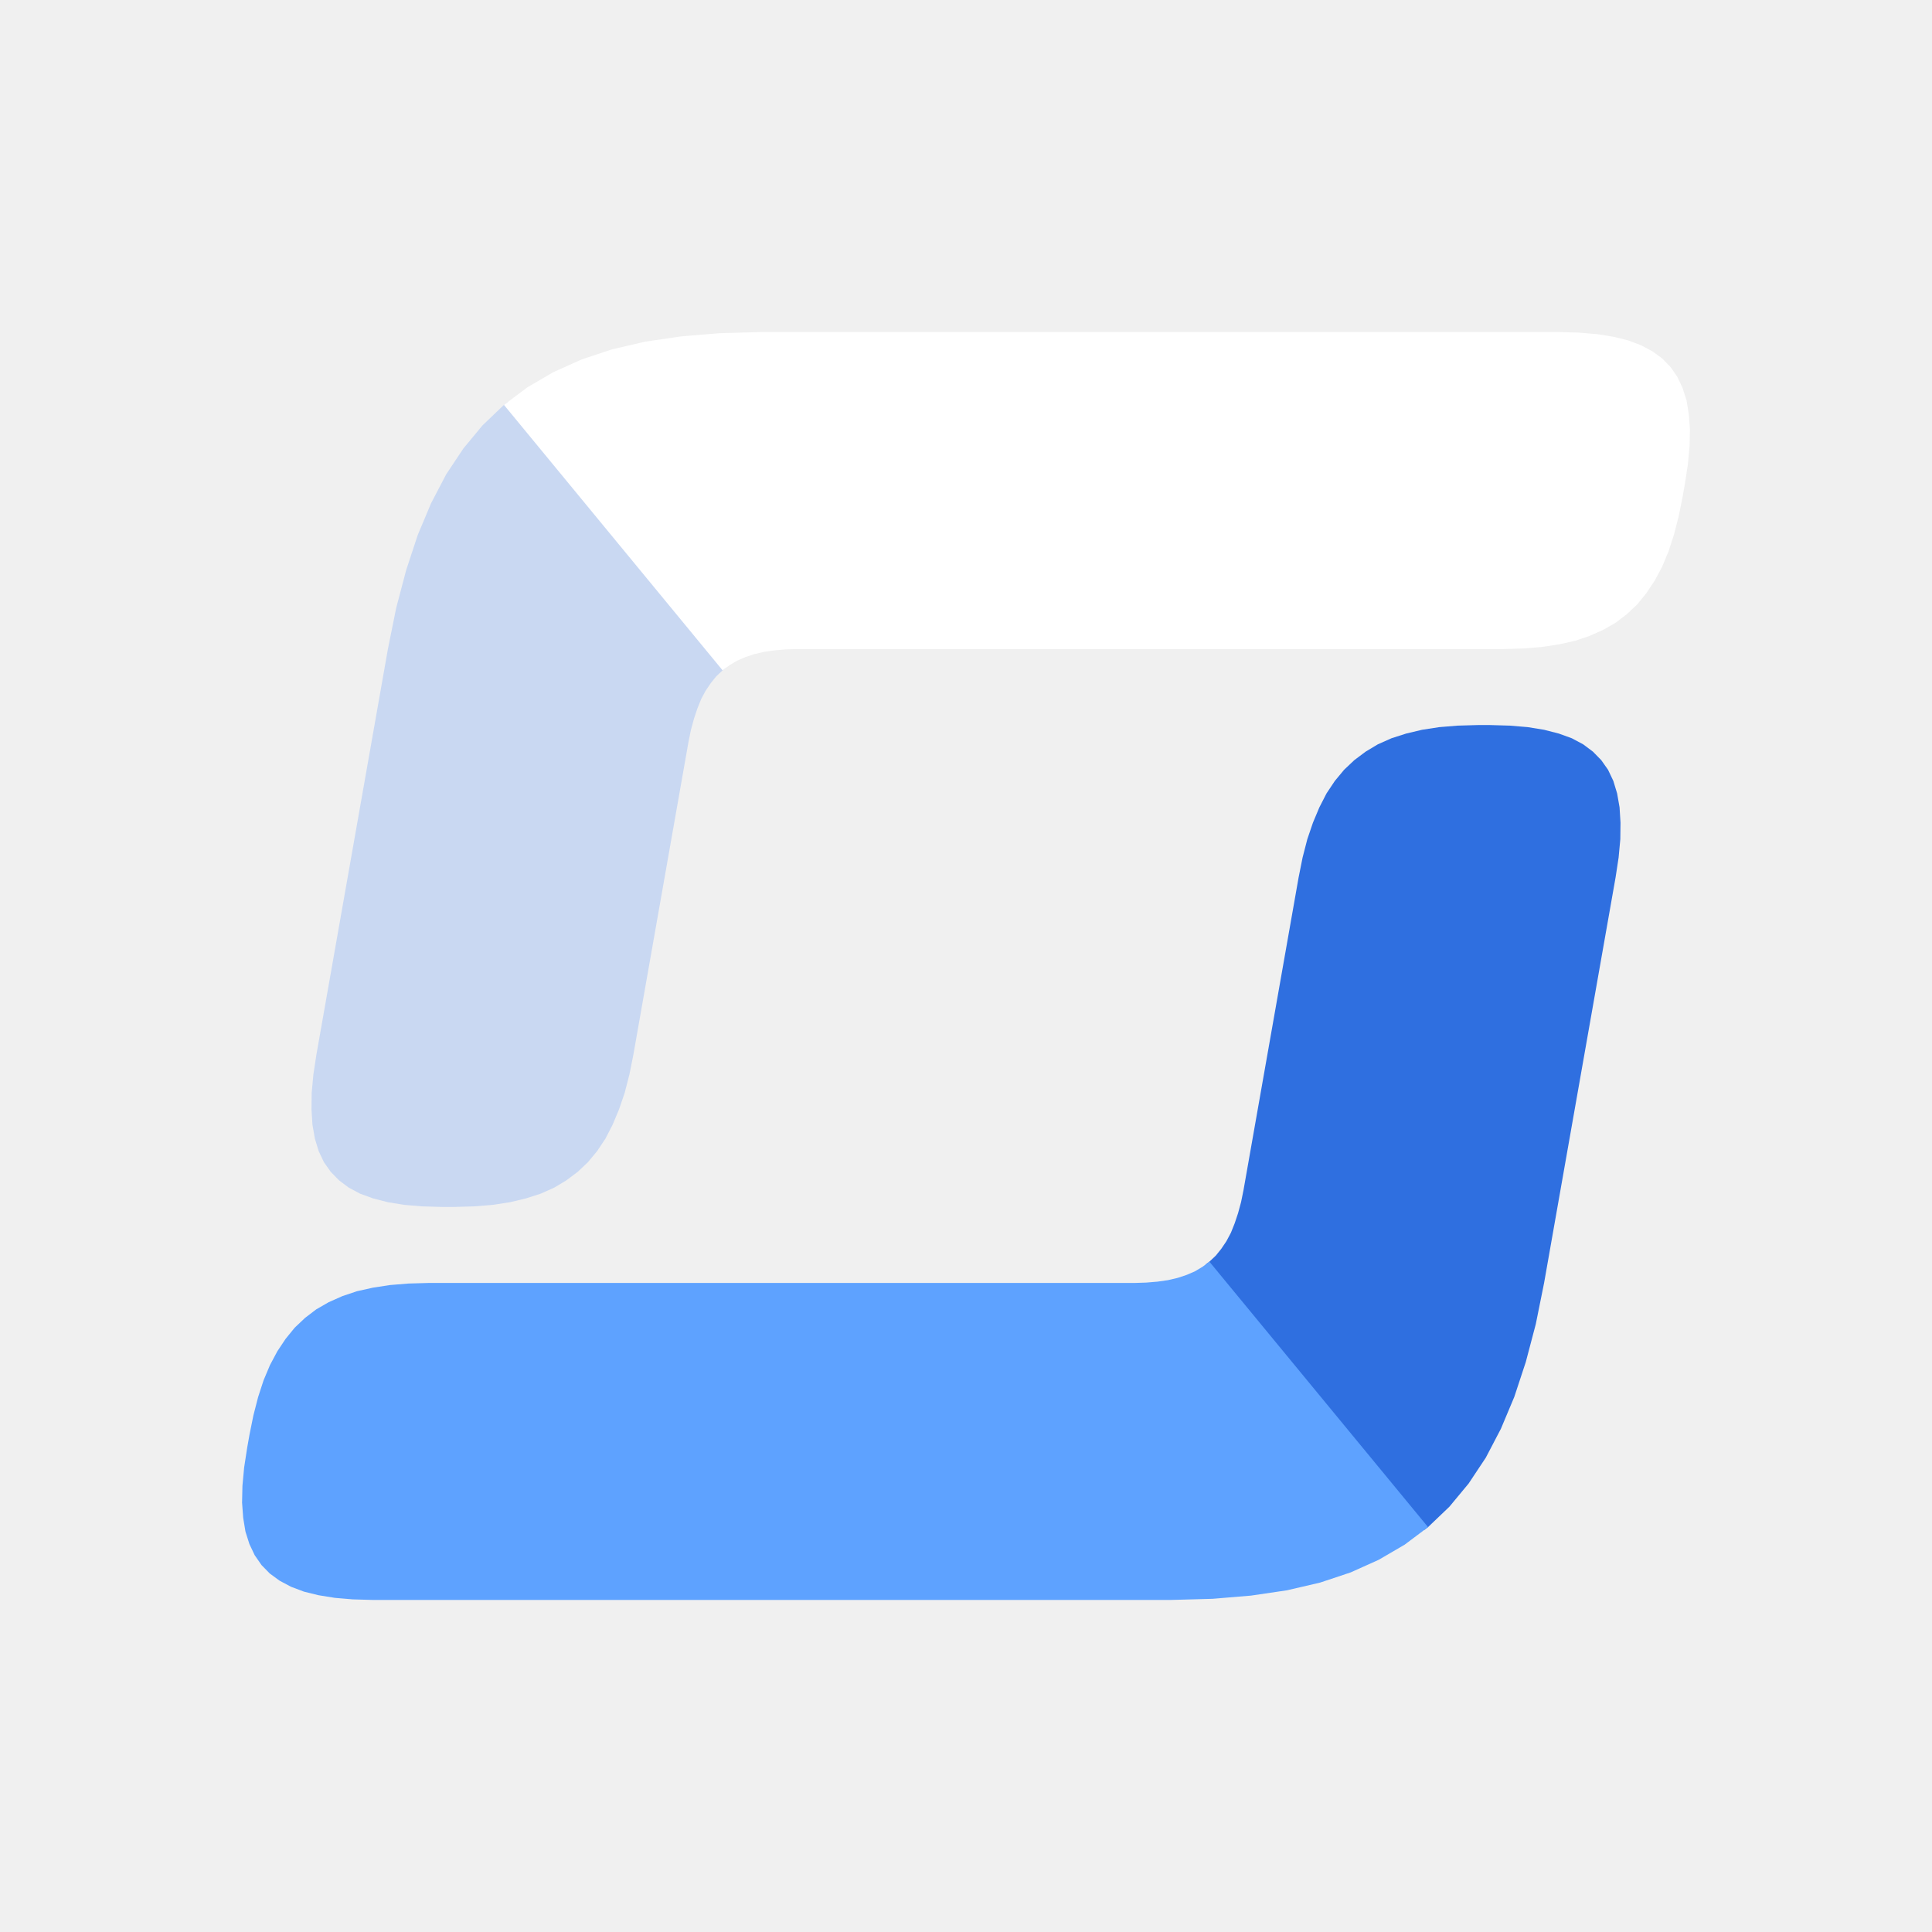
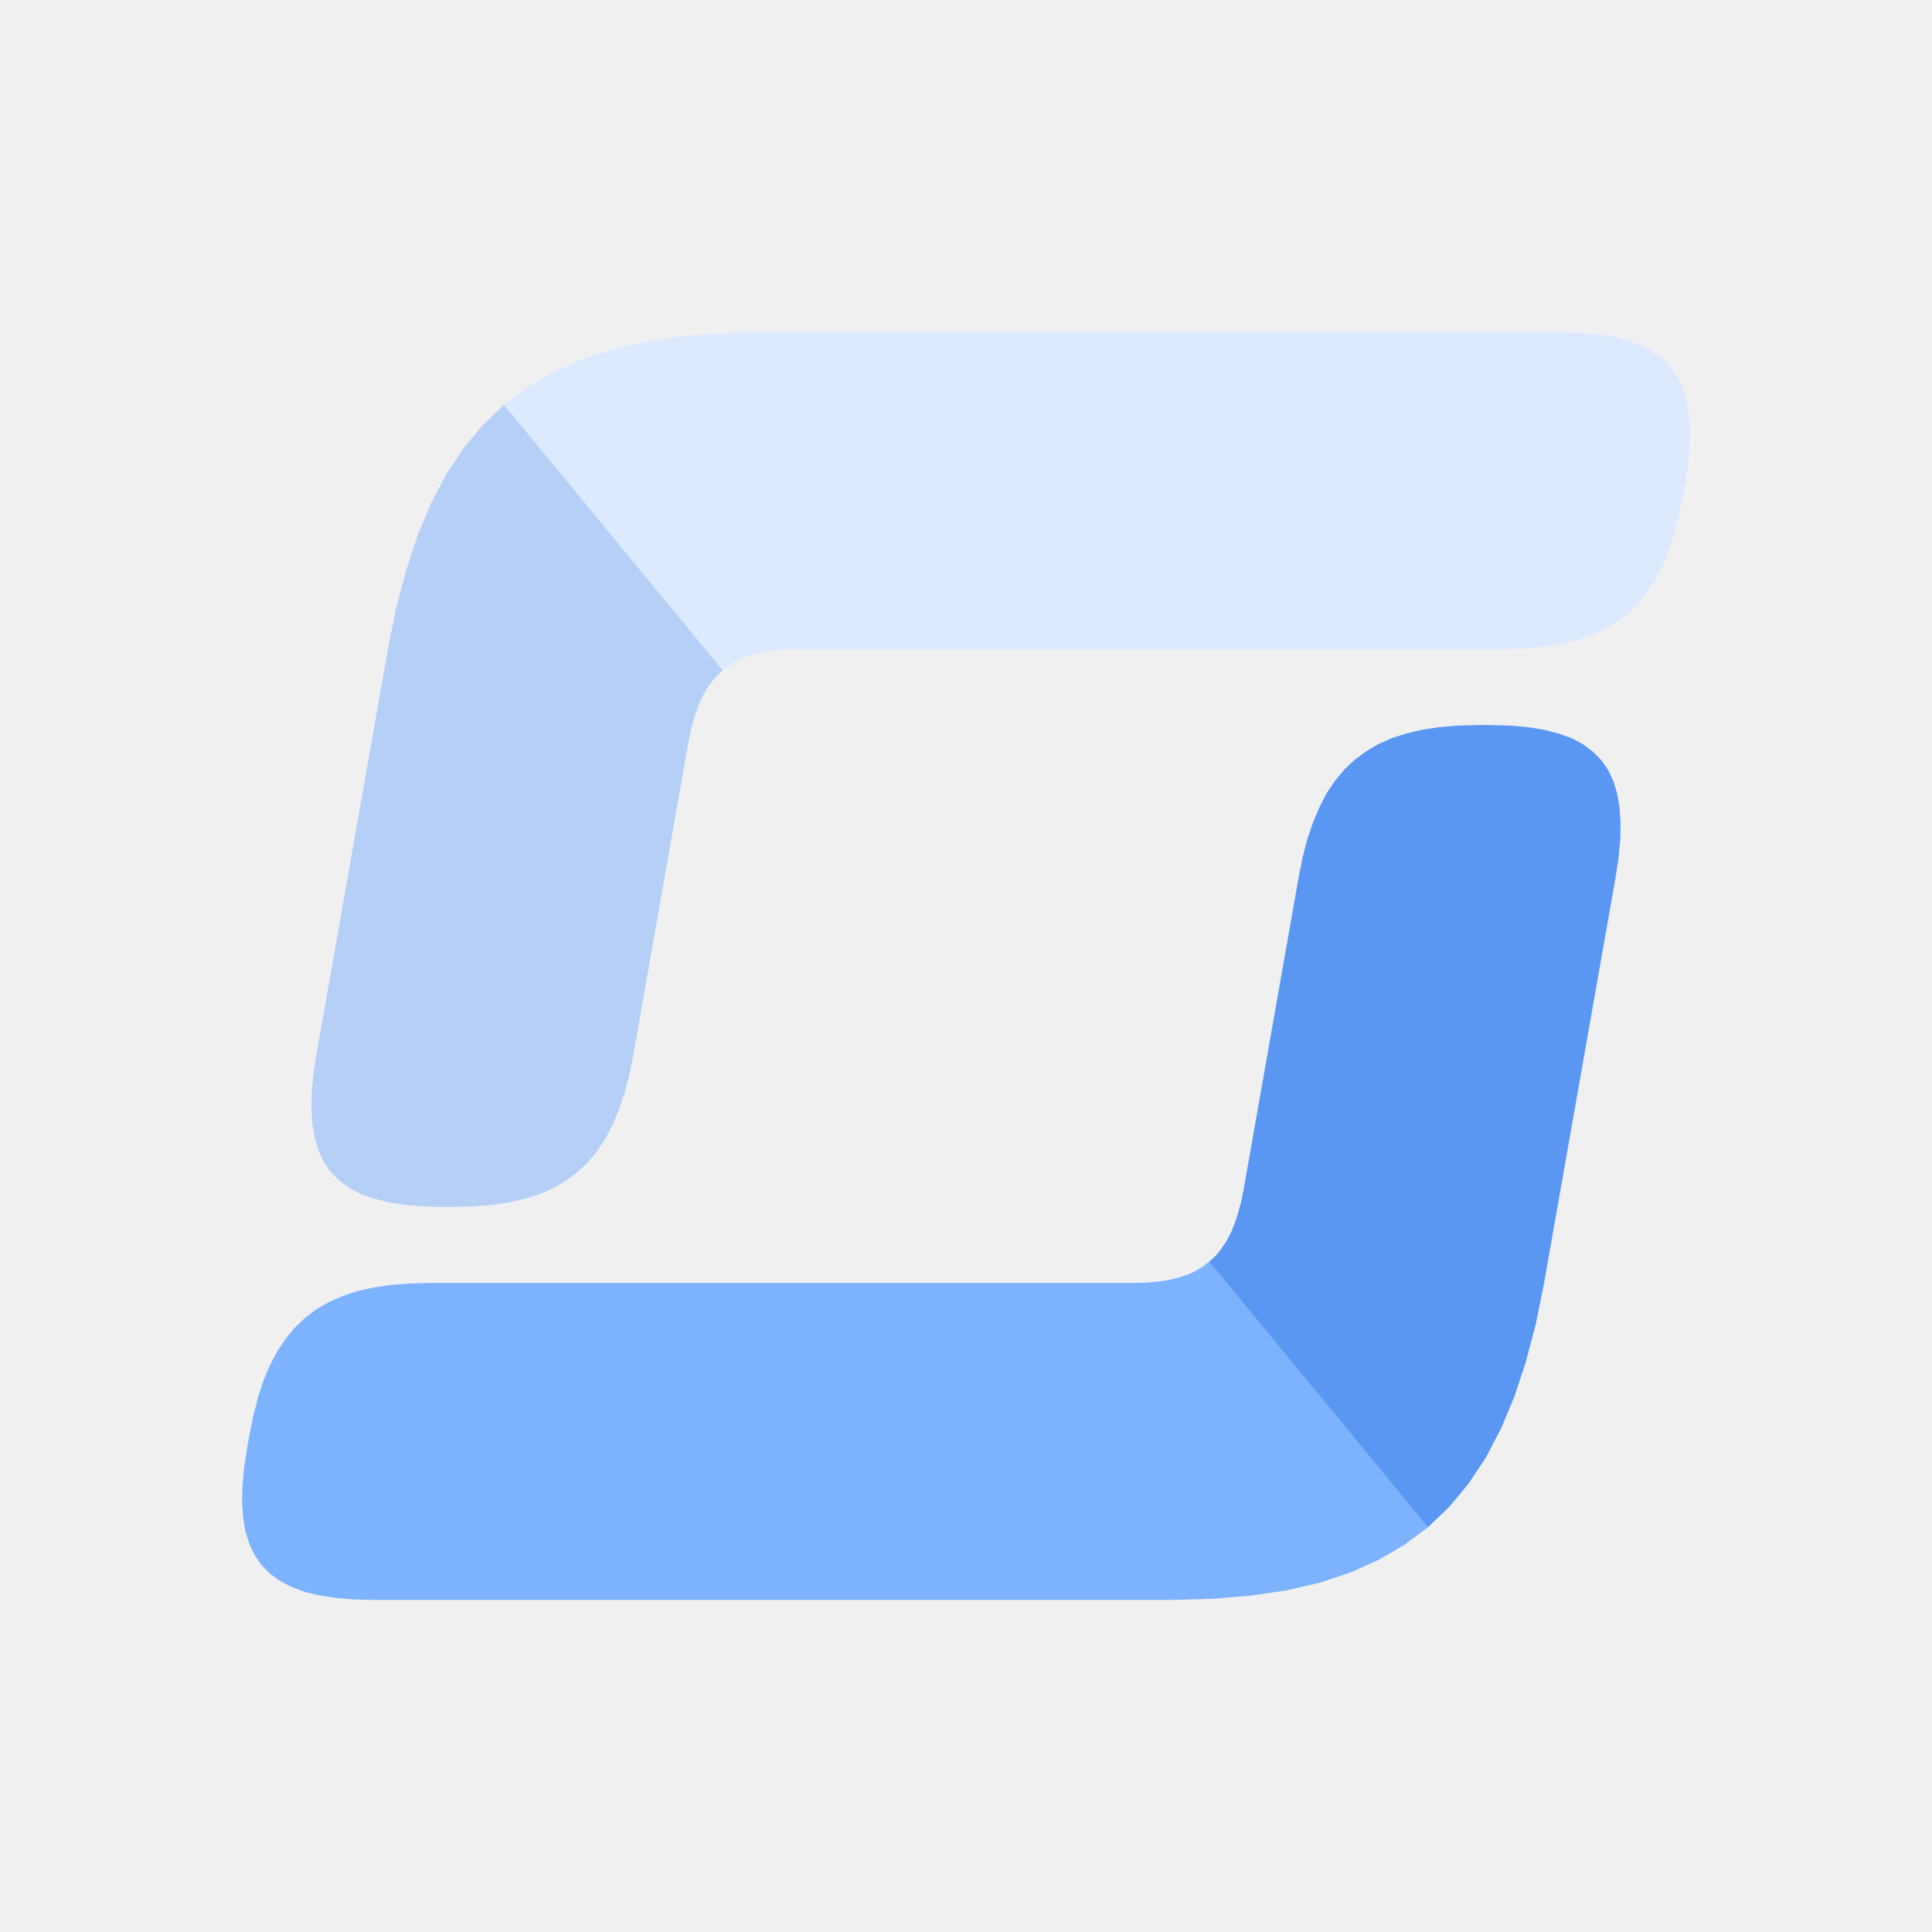
<svg xmlns="http://www.w3.org/2000/svg" viewBox="0 0 1024 1024" width="1024" height="1024">
-   <polygon id="a-stem" points="205.6,344.0 210.0,322.2 215.3,302.1 221.4,283.6 228.5,266.7 236.5,251.4 245.6,237.7 255.8,225.4 267.1,214.6 269.1,213.1 385.0,353.8 383.0,355.3 379.6,358.5 376.7,362.1 374.0,366.1 371.6,370.6 369.6,375.6 367.8,381.0 366.2,386.9 364.9,393.3 335.7,559.0 333.6,569.5 331.1,579.2 328.1,588.0 324.7,596.1 320.9,603.5 316.5,610.1 311.6,616.0 306.2,621.1 300.2,625.6 293.7,629.5 286.5,632.7 278.7,635.2 270.3,637.2 261.2,638.6 251.4,639.4 240.8,639.7 234.1,639.7 223.7,639.4 214.2,638.6 205.6,637.2 197.8,635.2 190.9,632.7 184.9,629.5 179.7,625.6 175.3,621.1 171.7,616.0 168.9,610.1 166.9,603.5 165.6,596.1 165.1,588.0 165.2,579.2 166.1,569.5 167.7,559.0" fill="#C9D8F2" />
-   <polygon id="a-arm" points="267.1,214.6 267.1,214.6 279.5,205.3 293.2,197.3 308.1,190.6 324.3,185.2 341.9,181.1 360.9,178.3 381.3,176.6 403.2,176.0 826.6,176.0 837.0,176.3 846.5,177.1 855.2,178.5 862.9,180.4 869.8,183.0 875.8,186.2 881.0,190.0 885.4,194.5 889.0,199.7 891.8,205.6 893.9,212.2 895.1,219.5 895.7,227.6 895.5,236.5 894.6,246.2 893.0,256.6 891.8,263.4 889.7,273.8 887.2,283.5 884.3,292.4 880.9,300.5 877.0,307.8 872.6,314.4 867.8,320.3 862.3,325.5 856.4,330.0 849.8,333.8 842.6,337.0 834.9,339.6 826.4,341.5 817.3,342.9 807.5,343.7 797.0,344.0 422.9,344.0 416.5,344.2 410.5,344.7 404.9,345.5 399.8,346.7 395.0,348.3 390.6,350.2 386.6,352.6 383.0,355.3 383.0,355.3" fill="#FFFFFF" />
-   <polygon id="b-stem" points="818.4,680.0 814.0,701.8 808.7,721.9 802.6,740.4 795.5,757.3 787.5,772.6 778.4,786.3 768.2,798.6 756.9,809.4 754.9,810.9 639.0,670.2 641.0,668.7 644.4,665.5 647.3,661.9 650.0,657.9 652.4,653.4 654.4,648.4 656.2,643.0 657.8,637.1 659.1,630.7 688.3,465.0 690.4,454.5 692.9,444.8 695.9,436.0 699.3,427.9 703.1,420.5 707.5,413.9 712.4,408.0 717.8,402.9 723.8,398.4 730.3,394.5 737.5,391.3 745.3,388.8 753.7,386.8 762.8,385.4 772.6,384.6 783.2,384.3 789.9,384.3 800.3,384.6 809.8,385.4 818.4,386.8 826.2,388.8 833.1,391.3 839.1,394.5 844.3,398.4 848.7,402.9 852.3,408.0 855.1,413.9 857.1,420.5 858.4,427.9 858.9,436.0 858.8,444.8 857.9,454.5 856.3,465.0" fill="#2F6FE0" />
-   <polygon id="b-arm" points="756.9,809.4 756.9,809.4 744.5,818.7 730.8,826.7 715.9,833.4 699.7,838.8 682.1,842.9 663.1,845.7 642.7,847.4 620.8,848.0 197.4,848.0 187.0,847.7 177.5,846.9 168.8,845.5 161.1,843.6 154.2,841.0 148.2,837.8 143.0,834.0 138.6,829.5 135.0,824.3 132.2,818.4 130.1,811.8 128.9,804.5 128.3,796.4 128.5,787.5 129.4,777.8 131.0,767.4 132.2,760.6 134.3,750.2 136.8,740.5 139.7,731.6 143.1,723.5 147.0,716.2 151.4,709.6 156.2,703.7 161.7,698.5 167.6,694.0 174.2,690.2 181.4,687.0 189.1,684.4 197.6,682.5 206.7,681.1 216.5,680.3 227.0,680.0 601.1,680.0 607.5,679.8 613.5,679.3 619.1,678.5 624.2,677.3 629.0,675.7 633.4,673.8 637.4,671.4 641.0,668.7 641.0,668.7" fill="#5EA2FF" />
+   <polygon id="a-stem" points="205.6,344.0 210.0,322.2 215.3,302.1 221.4,283.6 228.5,266.7 236.5,251.4 245.6,237.7 255.8,225.4 267.1,214.6 269.1,213.1 385.0,353.8 383.0,355.3 379.6,358.5 376.7,362.1 374.0,366.1 371.6,370.6 369.6,375.6 367.8,381.0 366.2,386.9 364.9,393.3 335.7,559.0 333.6,569.5 331.1,579.2 328.1,588.0 324.7,596.1 320.9,603.5 316.5,610.1 311.6,616.0 306.2,621.1 300.2,625.6 293.7,629.5 286.5,632.7 278.7,635.2 270.3,637.2 261.2,638.6 251.4,639.4 240.8,639.7 234.1,639.7 223.7,639.4 214.2,638.6 205.6,637.2 197.8,635.2 190.9,632.7 184.9,629.5 179.7,625.6 175.3,621.1 171.7,616.0 168.9,610.1 166.9,603.5 165.6,596.1 165.1,588.0 165.2,579.2 166.1,569.5 167.7,559.0" fill="#B5CFF7" />
+   <polygon id="a-arm" points="267.1,214.6 267.1,214.6 279.5,205.3 293.2,197.3 308.1,190.6 324.3,185.2 341.9,181.1 360.9,178.3 381.3,176.6 403.2,176.0 826.6,176.0 837.0,176.3 846.5,177.1 855.2,178.5 862.9,180.4 869.8,183.0 875.8,186.2 881.0,190.0 885.4,194.5 889.0,199.7 891.8,205.6 893.9,212.2 895.1,219.5 895.7,227.6 895.5,236.5 894.6,246.2 893.0,256.6 891.8,263.4 889.7,273.8 887.2,283.5 884.3,292.4 880.9,300.5 877.0,307.8 872.6,314.4 867.8,320.3 862.3,325.5 856.4,330.0 849.8,333.8 842.6,337.0 834.9,339.6 826.4,341.5 817.3,342.9 807.5,343.7 797.0,344.0 422.9,344.0 416.5,344.2 410.5,344.7 404.9,345.5 399.8,346.7 395.0,348.3 390.6,350.2 386.6,352.6 383.0,355.3 383.0,355.3" fill="#DCE9FF" />
+   <polygon id="b-stem" points="818.4,680.0 814.0,701.8 808.7,721.9 802.6,740.4 795.5,757.3 787.5,772.6 778.4,786.3 768.2,798.6 756.9,809.4 754.9,810.9 639.0,670.2 641.0,668.7 644.4,665.5 647.3,661.9 650.0,657.9 652.4,653.4 654.4,648.4 656.2,643.0 657.8,637.1 659.1,630.7 688.3,465.0 690.4,454.5 692.9,444.8 695.9,436.0 699.3,427.9 703.1,420.5 707.5,413.9 712.4,408.0 717.8,402.9 723.8,398.4 730.3,394.5 737.5,391.3 745.3,388.8 753.7,386.8 762.8,385.4 772.6,384.6 783.2,384.3 789.9,384.3 800.3,384.6 809.8,385.4 818.4,386.8 826.2,388.8 833.1,391.3 839.1,394.5 844.3,398.4 848.7,402.9 852.3,408.0 855.1,413.9 857.1,420.5 858.4,427.9 858.9,436.0 858.8,444.8 857.9,454.5 856.3,465.0" fill="#5A97F2" />
+   <polygon id="b-arm" points="756.9,809.4 756.9,809.4 744.5,818.7 730.8,826.7 715.9,833.4 699.7,838.8 682.1,842.9 663.1,845.7 642.7,847.4 620.8,848.0 197.4,848.0 187.0,847.7 177.5,846.9 168.8,845.5 161.1,843.6 154.2,841.0 148.2,837.8 143.0,834.0 138.6,829.5 135.0,824.3 132.2,818.4 130.1,811.8 128.9,804.5 128.3,796.4 128.5,787.5 129.4,777.8 131.0,767.4 132.2,760.6 134.3,750.2 136.8,740.5 139.7,731.6 143.1,723.5 147.0,716.2 151.4,709.6 156.2,703.7 161.7,698.5 167.6,694.0 174.2,690.2 181.4,687.0 189.1,684.4 197.6,682.5 206.7,681.1 216.5,680.3 227.0,680.0 601.1,680.0 607.5,679.8 613.5,679.3 619.1,678.5 624.2,677.3 629.0,675.7 633.4,673.8 637.4,671.4 641.0,668.7 641.0,668.7" fill="#7DB2FF" />
</svg>
